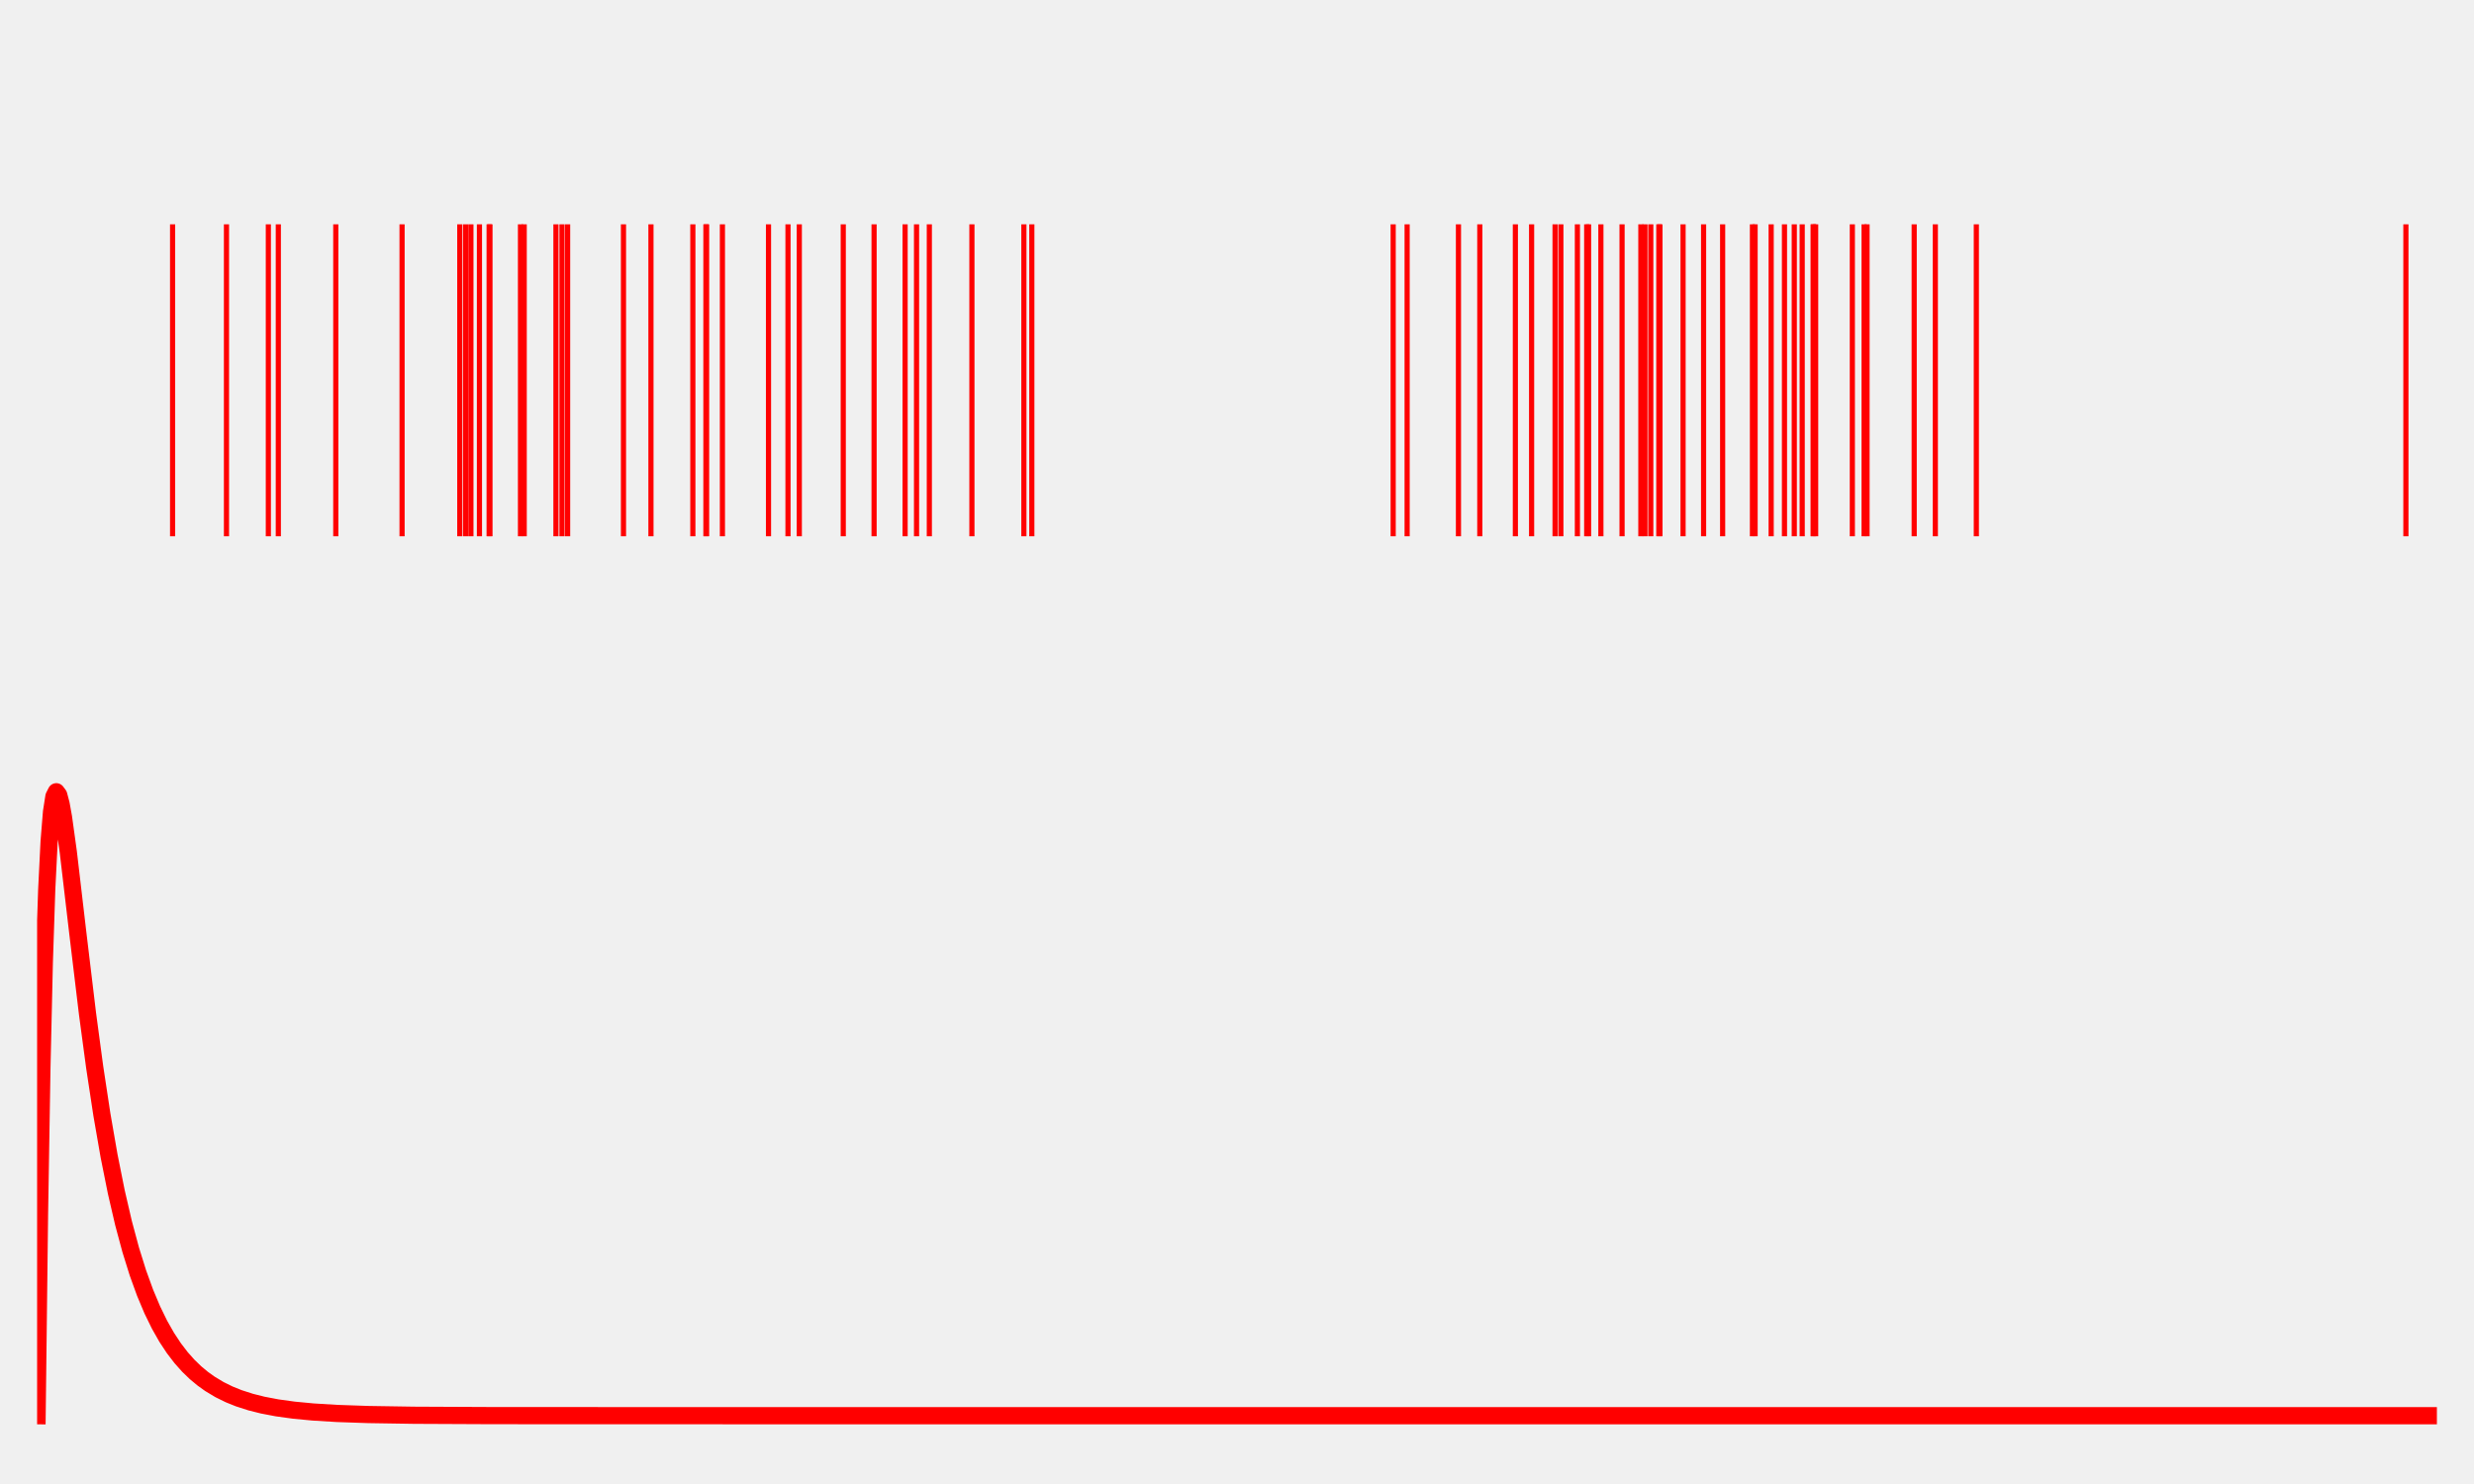
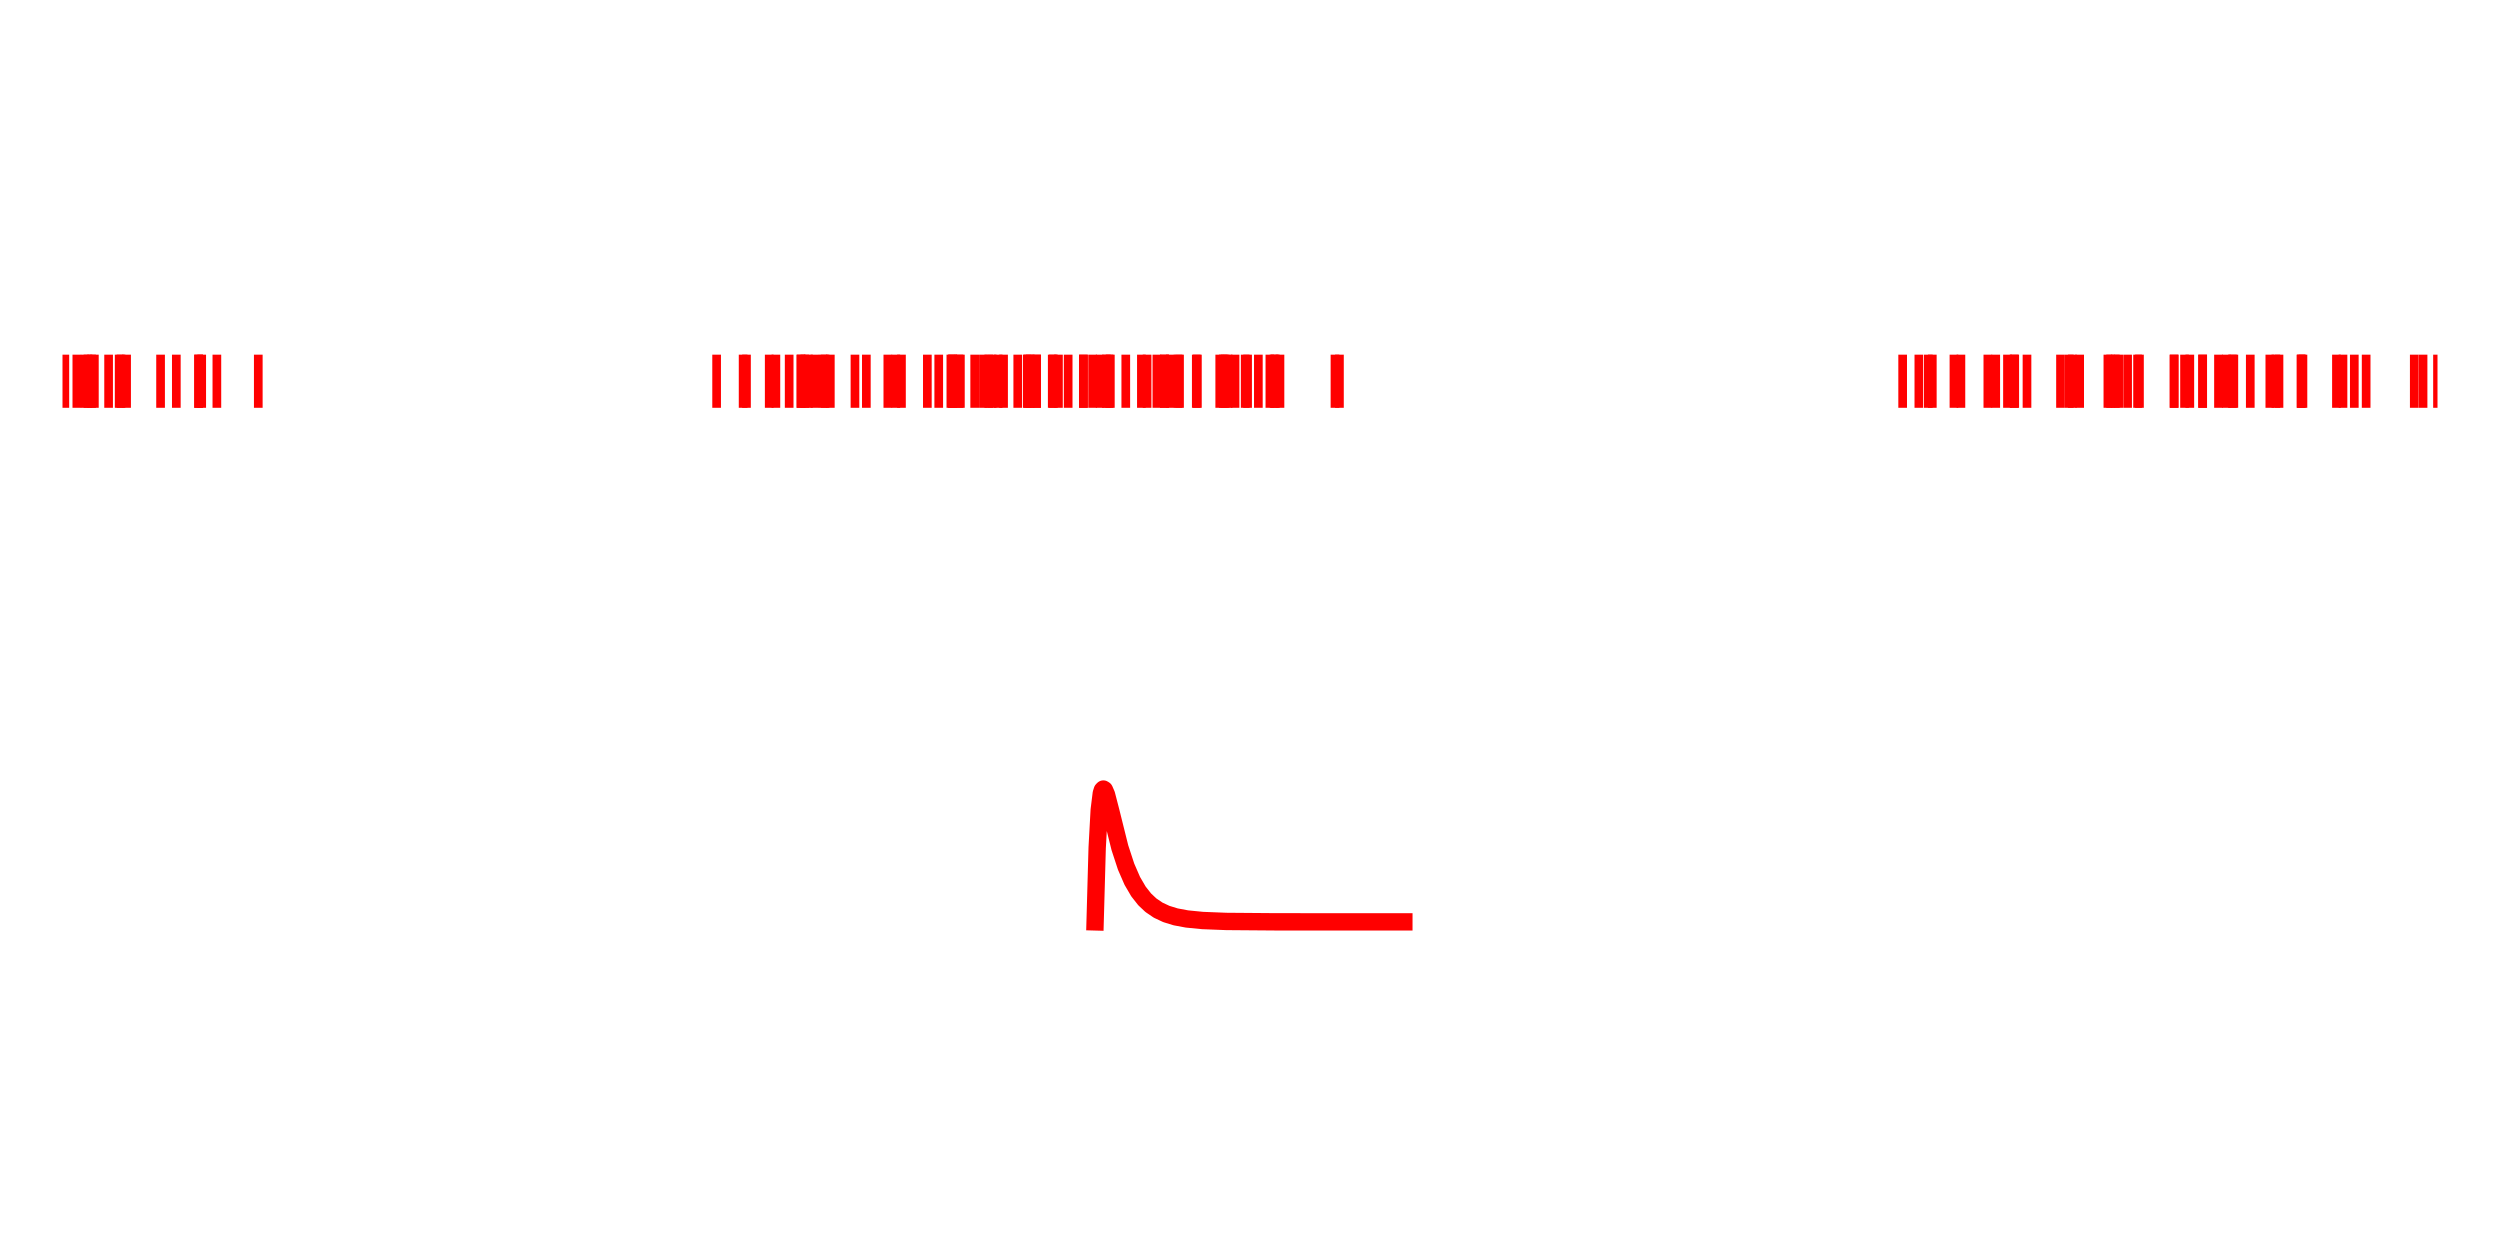
- <svg xmlns="http://www.w3.org/2000/svg" width="720pt" height="432pt" viewBox="0 0 720 432" version="1.1">
+ <svg xmlns="http://www.w3.org/2000/svg" width="432pt" height="216pt" viewBox="0 0 432 216" version="1.1">
  <defs>
    <style type="text/css">*{stroke-linejoin: round; stroke-linecap: butt}</style>
  </defs>
  <g id="figure_1">
    <g id="patch_1">
-       <path d="M 0 432  L 720 432  L 720 0  L 0 0  L 0 432  z " style="fill: none" />
+       <path d="M 0 216  L 432 216  L 432 0  L 0 0  z " style="fill: #ffffff" />
    </g>
    <g id="axes_1">
      <g id="patch_2">
-         <path d="M 10.8 210.6  L 709.2 210.6  L 709.2 10.8  L 10.8 10.8  L 10.8 210.6  z " style="fill: none" />
+         <path d="M 10.8 102.6  L 421.2 102.6  L 421.2 10.8  L 10.8 10.8  z " style="fill: #ffffff" />
      </g>
      <g id="matplotlib.axis_1" />
      <g id="matplotlib.axis_2" />
      <g id="EventCollection_1">
-         <path d="M 50.23 65.291  L 50.23 156.109  " clip-path="url(#p35b138a445)" style="fill: none; stroke: #ff0000; stroke-width: 1.5" />
-         <path d="M 65.91 65.291  L 65.91 156.109  " clip-path="url(#p35b138a445)" style="fill: none; stroke: #ff0000; stroke-width: 1.5" />
-         <path d="M 78.096 65.291  L 78.096 156.109  " clip-path="url(#p35b138a445)" style="fill: none; stroke: #ff0000; stroke-width: 1.5" />
-         <path d="M 81 65.291  L 81 156.109  " clip-path="url(#p35b138a445)" style="fill: none; stroke: #ff0000; stroke-width: 1.5" />
-         <path d="M 97.723 65.291  L 97.723 156.109  " clip-path="url(#p35b138a445)" style="fill: none; stroke: #ff0000; stroke-width: 1.5" />
-         <path d="M 117.009 65.291  L 117.009 156.109  " clip-path="url(#p35b138a445)" style="fill: none; stroke: #ff0000; stroke-width: 1.5" />
-         <path d="M 133.812 65.291  L 133.812 156.109  " clip-path="url(#p35b138a445)" style="fill: none; stroke: #ff0000; stroke-width: 1.5" />
-         <path d="M 135.519 65.291  L 135.519 156.109  " clip-path="url(#p35b138a445)" style="fill: none; stroke: #ff0000; stroke-width: 1.5" />
-         <path d="M 137.046 65.291  L 137.046 156.109  " clip-path="url(#p35b138a445)" style="fill: none; stroke: #ff0000; stroke-width: 1.5" />
-         <path d="M 139.53 65.291  L 139.53 156.109  " clip-path="url(#p35b138a445)" style="fill: none; stroke: #ff0000; stroke-width: 1.5" />
-         <path d="M 142.35 65.291  L 142.35 156.109  " clip-path="url(#p35b138a445)" style="fill: none; stroke: #ff0000; stroke-width: 1.5" />
-         <path d="M 142.59 65.291  L 142.59 156.109  " clip-path="url(#p35b138a445)" style="fill: none; stroke: #ff0000; stroke-width: 1.5" />
-         <path d="M 151.477 65.291  L 151.477 156.109  " clip-path="url(#p35b138a445)" style="fill: none; stroke: #ff0000; stroke-width: 1.5" />
-         <path d="M 152.558 65.291  L 152.558 156.109  " clip-path="url(#p35b138a445)" style="fill: none; stroke: #ff0000; stroke-width: 1.5" />
-         <path d="M 161.795 65.291  L 161.795 156.109  " clip-path="url(#p35b138a445)" style="fill: none; stroke: #ff0000; stroke-width: 1.5" />
-         <path d="M 163.56 65.291  L 163.56 156.109  " clip-path="url(#p35b138a445)" style="fill: none; stroke: #ff0000; stroke-width: 1.5" />
-         <path d="M 165.194 65.291  L 165.194 156.109  " clip-path="url(#p35b138a445)" style="fill: none; stroke: #ff0000; stroke-width: 1.5" />
-         <path d="M 181.448 65.291  L 181.448 156.109  " clip-path="url(#p35b138a445)" style="fill: none; stroke: #ff0000; stroke-width: 1.5" />
-         <path d="M 189.447 65.291  L 189.447 156.109  " clip-path="url(#p35b138a445)" style="fill: none; stroke: #ff0000; stroke-width: 1.5" />
-         <path d="M 201.637 65.291  L 201.637 156.109  " clip-path="url(#p35b138a445)" style="fill: none; stroke: #ff0000; stroke-width: 1.5" />
-         <path d="M 205.438 65.291  L 205.438 156.109  " clip-path="url(#p35b138a445)" style="fill: none; stroke: #ff0000; stroke-width: 1.5" />
-         <path d="M 205.638 65.291  L 205.638 156.109  " clip-path="url(#p35b138a445)" style="fill: none; stroke: #ff0000; stroke-width: 1.5" />
-         <path d="M 210.242 65.291  L 210.242 156.109  " clip-path="url(#p35b138a445)" style="fill: none; stroke: #ff0000; stroke-width: 1.5" />
-         <path d="M 223.655 65.291  L 223.655 156.109  " clip-path="url(#p35b138a445)" style="fill: none; stroke: #ff0000; stroke-width: 1.5" />
-         <path d="M 229.326 65.291  L 229.326 156.109  " clip-path="url(#p35b138a445)" style="fill: none; stroke: #ff0000; stroke-width: 1.5" />
-         <path d="M 232.617 65.291  L 232.617 156.109  " clip-path="url(#p35b138a445)" style="fill: none; stroke: #ff0000; stroke-width: 1.5" />
-         <path d="M 245.412 65.291  L 245.412 156.109  " clip-path="url(#p35b138a445)" style="fill: none; stroke: #ff0000; stroke-width: 1.5" />
-         <path d="M 254.381 65.291  L 254.381 156.109  " clip-path="url(#p35b138a445)" style="fill: none; stroke: #ff0000; stroke-width: 1.5" />
-         <path d="M 263.406 65.291  L 263.406 156.109  " clip-path="url(#p35b138a445)" style="fill: none; stroke: #ff0000; stroke-width: 1.5" />
-         <path d="M 266.739 65.291  L 266.739 156.109  " clip-path="url(#p35b138a445)" style="fill: none; stroke: #ff0000; stroke-width: 1.5" />
-         <path d="M 270.461 65.291  L 270.461 156.109  " clip-path="url(#p35b138a445)" style="fill: none; stroke: #ff0000; stroke-width: 1.5" />
-         <path d="M 282.851 65.291  L 282.851 156.109  " clip-path="url(#p35b138a445)" style="fill: none; stroke: #ff0000; stroke-width: 1.5" />
-         <path d="M 297.979 65.291  L 297.979 156.109  " clip-path="url(#p35b138a445)" style="fill: none; stroke: #ff0000; stroke-width: 1.5" />
-         <path d="M 300.29 65.291  L 300.29 156.109  " clip-path="url(#p35b138a445)" style="fill: none; stroke: #ff0000; stroke-width: 1.5" />
-         <path d="M 405.451 65.291  L 405.451 156.109  " clip-path="url(#p35b138a445)" style="fill: none; stroke: #ff0000; stroke-width: 1.5" />
-         <path d="M 409.512 65.291  L 409.512 156.109  " clip-path="url(#p35b138a445)" style="fill: none; stroke: #ff0000; stroke-width: 1.5" />
-         <path d="M 424.45 65.291  L 424.45 156.109  " clip-path="url(#p35b138a445)" style="fill: none; stroke: #ff0000; stroke-width: 1.5" />
-         <path d="M 430.664 65.291  L 430.664 156.109  " clip-path="url(#p35b138a445)" style="fill: none; stroke: #ff0000; stroke-width: 1.5" />
-         <path d="M 441.013 65.291  L 441.013 156.109  " clip-path="url(#p35b138a445)" style="fill: none; stroke: #ff0000; stroke-width: 1.5" />
-         <path d="M 445.736 65.291  L 445.736 156.109  " clip-path="url(#p35b138a445)" style="fill: none; stroke: #ff0000; stroke-width: 1.5" />
-         <path d="M 452.567 65.291  L 452.567 156.109  " clip-path="url(#p35b138a445)" style="fill: none; stroke: #ff0000; stroke-width: 1.5" />
-         <path d="M 454.251 65.291  L 454.251 156.109  " clip-path="url(#p35b138a445)" style="fill: none; stroke: #ff0000; stroke-width: 1.5" />
-         <path d="M 459.065 65.291  L 459.065 156.109  " clip-path="url(#p35b138a445)" style="fill: none; stroke: #ff0000; stroke-width: 1.5" />
-         <path d="M 461.776 65.291  L 461.776 156.109  " clip-path="url(#p35b138a445)" style="fill: none; stroke: #ff0000; stroke-width: 1.5" />
-         <path d="M 462.317 65.291  L 462.317 156.109  " clip-path="url(#p35b138a445)" style="fill: none; stroke: #ff0000; stroke-width: 1.5" />
-         <path d="M 465.903 65.291  L 465.903 156.109  " clip-path="url(#p35b138a445)" style="fill: none; stroke: #ff0000; stroke-width: 1.5" />
-         <path d="M 472.063 65.291  L 472.063 156.109  " clip-path="url(#p35b138a445)" style="fill: none; stroke: #ff0000; stroke-width: 1.5" />
-         <path d="M 477.536 65.291  L 477.536 156.109  " clip-path="url(#p35b138a445)" style="fill: none; stroke: #ff0000; stroke-width: 1.5" />
-         <path d="M 478.716 65.291  L 478.716 156.109  " clip-path="url(#p35b138a445)" style="fill: none; stroke: #ff0000; stroke-width: 1.5" />
-         <path d="M 480.419 65.291  L 480.419 156.109  " clip-path="url(#p35b138a445)" style="fill: none; stroke: #ff0000; stroke-width: 1.5" />
-         <path d="M 482.766 65.291  L 482.766 156.109  " clip-path="url(#p35b138a445)" style="fill: none; stroke: #ff0000; stroke-width: 1.5" />
-         <path d="M 483.091 65.291  L 483.091 156.109  " clip-path="url(#p35b138a445)" style="fill: none; stroke: #ff0000; stroke-width: 1.5" />
-         <path d="M 489.817 65.291  L 489.817 156.109  " clip-path="url(#p35b138a445)" style="fill: none; stroke: #ff0000; stroke-width: 1.5" />
-         <path d="M 495.791 65.291  L 495.791 156.109  " clip-path="url(#p35b138a445)" style="fill: none; stroke: #ff0000; stroke-width: 1.5" />
-         <path d="M 501.332 65.291  L 501.332 156.109  " clip-path="url(#p35b138a445)" style="fill: none; stroke: #ff0000; stroke-width: 1.5" />
-         <path d="M 510.007 65.291  L 510.007 156.109  " clip-path="url(#p35b138a445)" style="fill: none; stroke: #ff0000; stroke-width: 1.5" />
-         <path d="M 510.779 65.291  L 510.779 156.109  " clip-path="url(#p35b138a445)" style="fill: none; stroke: #ff0000; stroke-width: 1.5" />
-         <path d="M 515.458 65.291  L 515.458 156.109  " clip-path="url(#p35b138a445)" style="fill: none; stroke: #ff0000; stroke-width: 1.5" />
-         <path d="M 519.328 65.291  L 519.328 156.109  " clip-path="url(#p35b138a445)" style="fill: none; stroke: #ff0000; stroke-width: 1.5" />
-         <path d="M 522.182 65.291  L 522.182 156.109  " clip-path="url(#p35b138a445)" style="fill: none; stroke: #ff0000; stroke-width: 1.5" />
-         <path d="M 524.489 65.291  L 524.489 156.109  " clip-path="url(#p35b138a445)" style="fill: none; stroke: #ff0000; stroke-width: 1.5" />
-         <path d="M 527.665 65.291  L 527.665 156.109  " clip-path="url(#p35b138a445)" style="fill: none; stroke: #ff0000; stroke-width: 1.5" />
-         <path d="M 527.829 65.291  L 527.829 156.109  " clip-path="url(#p35b138a445)" style="fill: none; stroke: #ff0000; stroke-width: 1.5" />
-         <path d="M 528.404 65.291  L 528.404 156.109  " clip-path="url(#p35b138a445)" style="fill: none; stroke: #ff0000; stroke-width: 1.5" />
-         <path d="M 539.08 65.291  L 539.08 156.109  " clip-path="url(#p35b138a445)" style="fill: none; stroke: #ff0000; stroke-width: 1.5" />
-         <path d="M 542.504 65.291  L 542.504 156.109  " clip-path="url(#p35b138a445)" style="fill: none; stroke: #ff0000; stroke-width: 1.5" />
-         <path d="M 543.36 65.291  L 543.36 156.109  " clip-path="url(#p35b138a445)" style="fill: none; stroke: #ff0000; stroke-width: 1.5" />
-         <path d="M 557.077 65.291  L 557.077 156.109  " clip-path="url(#p35b138a445)" style="fill: none; stroke: #ff0000; stroke-width: 1.5" />
-         <path d="M 563.231 65.291  L 563.231 156.109  " clip-path="url(#p35b138a445)" style="fill: none; stroke: #ff0000; stroke-width: 1.5" />
-         <path d="M 575.167 65.291  L 575.167 156.109  " clip-path="url(#p35b138a445)" style="fill: none; stroke: #ff0000; stroke-width: 1.5" />
-         <path d="M 700.18 65.291  L 700.18 156.109  " clip-path="url(#p35b138a445)" style="fill: none; stroke: #ff0000; stroke-width: 1.5" />
+         <path d="M 11.204 61.29  L 11.204 70.47  " clip-path="url(#p15a1de22c3)" style="fill: none; stroke: #ff0000; stroke-width: 1.5" />
+         <path d="M 13.278 61.29  L 13.278 70.47  " clip-path="url(#p15a1de22c3)" style="fill: none; stroke: #ff0000; stroke-width: 1.5" />
+         <path d="M 14.72 61.29  L 14.72 70.47  " clip-path="url(#p15a1de22c3)" style="fill: none; stroke: #ff0000; stroke-width: 1.5" />
+         <path d="M 15.202 61.29  L 15.202 70.47  " clip-path="url(#p15a1de22c3)" style="fill: none; stroke: #ff0000; stroke-width: 1.5" />
+         <path d="M 15.817 61.29  L 15.817 70.47  " clip-path="url(#p15a1de22c3)" style="fill: none; stroke: #ff0000; stroke-width: 1.5" />
+         <path d="M 16.308 61.29  L 16.308 70.47  " clip-path="url(#p15a1de22c3)" style="fill: none; stroke: #ff0000; stroke-width: 1.5" />
+         <path d="M 18.767 61.29  L 18.767 70.47  " clip-path="url(#p15a1de22c3)" style="fill: none; stroke: #ff0000; stroke-width: 1.5" />
+         <path d="M 20.59 61.29  L 20.59 70.47  " clip-path="url(#p15a1de22c3)" style="fill: none; stroke: #ff0000; stroke-width: 1.5" />
+         <path d="M 20.91 61.29  L 20.91 70.47  " clip-path="url(#p15a1de22c3)" style="fill: none; stroke: #ff0000; stroke-width: 1.5" />
+         <path d="M 21.875 61.29  L 21.875 70.47  " clip-path="url(#p15a1de22c3)" style="fill: none; stroke: #ff0000; stroke-width: 1.5" />
+         <path d="M 27.747 61.29  L 27.747 70.47  " clip-path="url(#p15a1de22c3)" style="fill: none; stroke: #ff0000; stroke-width: 1.5" />
+         <path d="M 30.469 61.29  L 30.469 70.47  " clip-path="url(#p15a1de22c3)" style="fill: none; stroke: #ff0000; stroke-width: 1.5" />
+         <path d="M 34.318 61.29  L 34.318 70.47  " clip-path="url(#p15a1de22c3)" style="fill: none; stroke: #ff0000; stroke-width: 1.5" />
+         <path d="M 34.32 61.29  L 34.32 70.47  " clip-path="url(#p15a1de22c3)" style="fill: none; stroke: #ff0000; stroke-width: 1.5" />
+         <path d="M 34.855 61.29  L 34.855 70.47  " clip-path="url(#p15a1de22c3)" style="fill: none; stroke: #ff0000; stroke-width: 1.5" />
+         <path d="M 37.475 61.29  L 37.475 70.47  " clip-path="url(#p15a1de22c3)" style="fill: none; stroke: #ff0000; stroke-width: 1.5" />
+         <path d="M 44.632 61.29  L 44.632 70.47  " clip-path="url(#p15a1de22c3)" style="fill: none; stroke: #ff0000; stroke-width: 1.5" />
+         <path d="M 123.832 61.29  L 123.832 70.47  " clip-path="url(#p15a1de22c3)" style="fill: none; stroke: #ff0000; stroke-width: 1.5" />
+         <path d="M 128.411 61.29  L 128.411 70.47  " clip-path="url(#p15a1de22c3)" style="fill: none; stroke: #ff0000; stroke-width: 1.5" />
+         <path d="M 128.993 61.29  L 128.993 70.47  " clip-path="url(#p15a1de22c3)" style="fill: none; stroke: #ff0000; stroke-width: 1.5" />
+         <path d="M 132.92 61.29  L 132.92 70.47  " clip-path="url(#p15a1de22c3)" style="fill: none; stroke: #ff0000; stroke-width: 1.5" />
+         <path d="M 134.072 61.29  L 134.072 70.47  " clip-path="url(#p15a1de22c3)" style="fill: none; stroke: #ff0000; stroke-width: 1.5" />
+         <path d="M 136.368 61.29  L 136.368 70.47  " clip-path="url(#p15a1de22c3)" style="fill: none; stroke: #ff0000; stroke-width: 1.5" />
+         <path d="M 138.396 61.29  L 138.396 70.47  " clip-path="url(#p15a1de22c3)" style="fill: none; stroke: #ff0000; stroke-width: 1.5" />
+         <path d="M 138.429 61.29  L 138.429 70.47  " clip-path="url(#p15a1de22c3)" style="fill: none; stroke: #ff0000; stroke-width: 1.5" />
+         <path d="M 139.082 61.29  L 139.082 70.47  " clip-path="url(#p15a1de22c3)" style="fill: none; stroke: #ff0000; stroke-width: 1.5" />
+         <path d="M 139.7 61.29  L 139.7 70.47  " clip-path="url(#p15a1de22c3)" style="fill: none; stroke: #ff0000; stroke-width: 1.5" />
+         <path d="M 140.816 61.29  L 140.816 70.47  " clip-path="url(#p15a1de22c3)" style="fill: none; stroke: #ff0000; stroke-width: 1.5" />
+         <path d="M 142.237 61.29  L 142.237 70.47  " clip-path="url(#p15a1de22c3)" style="fill: none; stroke: #ff0000; stroke-width: 1.5" />
+         <path d="M 142.558 61.29  L 142.558 70.47  " clip-path="url(#p15a1de22c3)" style="fill: none; stroke: #ff0000; stroke-width: 1.5" />
+         <path d="M 143.48 61.29  L 143.48 70.47  " clip-path="url(#p15a1de22c3)" style="fill: none; stroke: #ff0000; stroke-width: 1.5" />
+         <path d="M 147.738 61.29  L 147.738 70.47  " clip-path="url(#p15a1de22c3)" style="fill: none; stroke: #ff0000; stroke-width: 1.5" />
+         <path d="M 149.704 61.29  L 149.704 70.47  " clip-path="url(#p15a1de22c3)" style="fill: none; stroke: #ff0000; stroke-width: 1.5" />
+         <path d="M 153.417 61.29  L 153.417 70.47  " clip-path="url(#p15a1de22c3)" style="fill: none; stroke: #ff0000; stroke-width: 1.5" />
+         <path d="M 154.795 61.29  L 154.795 70.47  " clip-path="url(#p15a1de22c3)" style="fill: none; stroke: #ff0000; stroke-width: 1.5" />
+         <path d="M 155.774 61.29  L 155.774 70.47  " clip-path="url(#p15a1de22c3)" style="fill: none; stroke: #ff0000; stroke-width: 1.5" />
+         <path d="M 160.246 61.29  L 160.246 70.47  " clip-path="url(#p15a1de22c3)" style="fill: none; stroke: #ff0000; stroke-width: 1.5" />
+         <path d="M 162.213 61.29  L 162.213 70.47  " clip-path="url(#p15a1de22c3)" style="fill: none; stroke: #ff0000; stroke-width: 1.5" />
+         <path d="M 164.309 61.29  L 164.309 70.47  " clip-path="url(#p15a1de22c3)" style="fill: none; stroke: #ff0000; stroke-width: 1.5" />
+         <path d="M 164.55 61.29  L 164.55 70.47  " clip-path="url(#p15a1de22c3)" style="fill: none; stroke: #ff0000; stroke-width: 1.5" />
+         <path d="M 164.64 61.29  L 164.64 70.47  " clip-path="url(#p15a1de22c3)" style="fill: none; stroke: #ff0000; stroke-width: 1.5" />
+         <path d="M 165.705 61.29  L 165.705 70.47  " clip-path="url(#p15a1de22c3)" style="fill: none; stroke: #ff0000; stroke-width: 1.5" />
+         <path d="M 165.956 61.29  L 165.956 70.47  " clip-path="url(#p15a1de22c3)" style="fill: none; stroke: #ff0000; stroke-width: 1.5" />
+         <path d="M 168.426 61.29  L 168.426 70.47  " clip-path="url(#p15a1de22c3)" style="fill: none; stroke: #ff0000; stroke-width: 1.5" />
+         <path d="M 169.938 61.29  L 169.938 70.47  " clip-path="url(#p15a1de22c3)" style="fill: none; stroke: #ff0000; stroke-width: 1.5" />
+         <path d="M 170.856 61.29  L 170.856 70.47  " clip-path="url(#p15a1de22c3)" style="fill: none; stroke: #ff0000; stroke-width: 1.5" />
+         <path d="M 171.449 61.29  L 171.449 70.47  " clip-path="url(#p15a1de22c3)" style="fill: none; stroke: #ff0000; stroke-width: 1.5" />
+         <path d="M 172.483 61.29  L 172.483 70.47  " clip-path="url(#p15a1de22c3)" style="fill: none; stroke: #ff0000; stroke-width: 1.5" />
+         <path d="M 173.416 61.29  L 173.416 70.47  " clip-path="url(#p15a1de22c3)" style="fill: none; stroke: #ff0000; stroke-width: 1.5" />
+         <path d="M 175.868 61.29  L 175.868 70.47  " clip-path="url(#p15a1de22c3)" style="fill: none; stroke: #ff0000; stroke-width: 1.5" />
+         <path d="M 177.521 61.29  L 177.521 70.47  " clip-path="url(#p15a1de22c3)" style="fill: none; stroke: #ff0000; stroke-width: 1.5" />
+         <path d="M 177.628 61.29  L 177.628 70.47  " clip-path="url(#p15a1de22c3)" style="fill: none; stroke: #ff0000; stroke-width: 1.5" />
+         <path d="M 178.023 61.29  L 178.023 70.47  " clip-path="url(#p15a1de22c3)" style="fill: none; stroke: #ff0000; stroke-width: 1.5" />
+         <path d="M 179.119 61.29  L 179.119 70.47  " clip-path="url(#p15a1de22c3)" style="fill: none; stroke: #ff0000; stroke-width: 1.5" />
+         <path d="M 179.12 61.29  L 179.12 70.47  " clip-path="url(#p15a1de22c3)" style="fill: none; stroke: #ff0000; stroke-width: 1.5" />
+         <path d="M 181.826 61.29  L 181.826 70.47  " clip-path="url(#p15a1de22c3)" style="fill: none; stroke: #ff0000; stroke-width: 1.5" />
+         <path d="M 182.03 61.29  L 182.03 70.47  " clip-path="url(#p15a1de22c3)" style="fill: none; stroke: #ff0000; stroke-width: 1.5" />
+         <path d="M 182.9 61.29  L 182.9 70.47  " clip-path="url(#p15a1de22c3)" style="fill: none; stroke: #ff0000; stroke-width: 1.5" />
+         <path d="M 184.579 61.29  L 184.579 70.47  " clip-path="url(#p15a1de22c3)" style="fill: none; stroke: #ff0000; stroke-width: 1.5" />
+         <path d="M 187.211 61.29  L 187.211 70.47  " clip-path="url(#p15a1de22c3)" style="fill: none; stroke: #ff0000; stroke-width: 1.5" />
+         <path d="M 187.225 61.29  L 187.225 70.47  " clip-path="url(#p15a1de22c3)" style="fill: none; stroke: #ff0000; stroke-width: 1.5" />
+         <path d="M 188.801 61.29  L 188.801 70.47  " clip-path="url(#p15a1de22c3)" style="fill: none; stroke: #ff0000; stroke-width: 1.5" />
+         <path d="M 190.114 61.29  L 190.114 70.47  " clip-path="url(#p15a1de22c3)" style="fill: none; stroke: #ff0000; stroke-width: 1.5" />
+         <path d="M 191.181 61.29  L 191.181 70.47  " clip-path="url(#p15a1de22c3)" style="fill: none; stroke: #ff0000; stroke-width: 1.5" />
+         <path d="M 191.631 61.29  L 191.631 70.47  " clip-path="url(#p15a1de22c3)" style="fill: none; stroke: #ff0000; stroke-width: 1.5" />
+         <path d="M 191.868 61.29  L 191.868 70.47  " clip-path="url(#p15a1de22c3)" style="fill: none; stroke: #ff0000; stroke-width: 1.5" />
+         <path d="M 194.534 61.29  L 194.534 70.47  " clip-path="url(#p15a1de22c3)" style="fill: none; stroke: #ff0000; stroke-width: 1.5" />
+         <path d="M 197.233 61.29  L 197.233 70.47  " clip-path="url(#p15a1de22c3)" style="fill: none; stroke: #ff0000; stroke-width: 1.5" />
+         <path d="M 198.216 61.29  L 198.216 70.47  " clip-path="url(#p15a1de22c3)" style="fill: none; stroke: #ff0000; stroke-width: 1.5" />
+         <path d="M 199.909 61.29  L 199.909 70.47  " clip-path="url(#p15a1de22c3)" style="fill: none; stroke: #ff0000; stroke-width: 1.5" />
+         <path d="M 201.228 61.29  L 201.228 70.47  " clip-path="url(#p15a1de22c3)" style="fill: none; stroke: #ff0000; stroke-width: 1.5" />
+         <path d="M 201.257 61.29  L 201.257 70.47  " clip-path="url(#p15a1de22c3)" style="fill: none; stroke: #ff0000; stroke-width: 1.5" />
+         <path d="M 202.233 61.29  L 202.233 70.47  " clip-path="url(#p15a1de22c3)" style="fill: none; stroke: #ff0000; stroke-width: 1.5" />
+         <path d="M 203.569 61.29  L 203.569 70.47  " clip-path="url(#p15a1de22c3)" style="fill: none; stroke: #ff0000; stroke-width: 1.5" />
+         <path d="M 203.823 61.29  L 203.823 70.47  " clip-path="url(#p15a1de22c3)" style="fill: none; stroke: #ff0000; stroke-width: 1.5" />
+         <path d="M 206.717 61.29  L 206.717 70.47  " clip-path="url(#p15a1de22c3)" style="fill: none; stroke: #ff0000; stroke-width: 1.5" />
+         <path d="M 206.91 61.29  L 206.91 70.47  " clip-path="url(#p15a1de22c3)" style="fill: none; stroke: #ff0000; stroke-width: 1.5" />
+         <path d="M 210.77 61.29  L 210.77 70.47  " clip-path="url(#p15a1de22c3)" style="fill: none; stroke: #ff0000; stroke-width: 1.5" />
+         <path d="M 211.379 61.29  L 211.379 70.47  " clip-path="url(#p15a1de22c3)" style="fill: none; stroke: #ff0000; stroke-width: 1.5" />
+         <path d="M 211.708 61.29  L 211.708 70.47  " clip-path="url(#p15a1de22c3)" style="fill: none; stroke: #ff0000; stroke-width: 1.5" />
+         <path d="M 212.222 61.29  L 212.222 70.47  " clip-path="url(#p15a1de22c3)" style="fill: none; stroke: #ff0000; stroke-width: 1.5" />
+         <path d="M 213.418 61.29  L 213.418 70.47  " clip-path="url(#p15a1de22c3)" style="fill: none; stroke: #ff0000; stroke-width: 1.5" />
+         <path d="M 215.168 61.29  L 215.168 70.47  " clip-path="url(#p15a1de22c3)" style="fill: none; stroke: #ff0000; stroke-width: 1.5" />
+         <path d="M 215.583 61.29  L 215.583 70.47  " clip-path="url(#p15a1de22c3)" style="fill: none; stroke: #ff0000; stroke-width: 1.5" />
+         <path d="M 217.444 61.29  L 217.444 70.47  " clip-path="url(#p15a1de22c3)" style="fill: none; stroke: #ff0000; stroke-width: 1.5" />
+         <path d="M 219.436 61.29  L 219.436 70.47  " clip-path="url(#p15a1de22c3)" style="fill: none; stroke: #ff0000; stroke-width: 1.5" />
+         <path d="M 220.158 61.29  L 220.158 70.47  " clip-path="url(#p15a1de22c3)" style="fill: none; stroke: #ff0000; stroke-width: 1.5" />
+         <path d="M 220.371 61.29  L 220.371 70.47  " clip-path="url(#p15a1de22c3)" style="fill: none; stroke: #ff0000; stroke-width: 1.5" />
+         <path d="M 221.179 61.29  L 221.179 70.47  " clip-path="url(#p15a1de22c3)" style="fill: none; stroke: #ff0000; stroke-width: 1.5" />
+         <path d="M 230.684 61.29  L 230.684 70.47  " clip-path="url(#p15a1de22c3)" style="fill: none; stroke: #ff0000; stroke-width: 1.5" />
+         <path d="M 231.456 61.29  L 231.456 70.47  " clip-path="url(#p15a1de22c3)" style="fill: none; stroke: #ff0000; stroke-width: 1.5" />
+         <path d="M 328.779 61.29  L 328.779 70.47  " clip-path="url(#p15a1de22c3)" style="fill: none; stroke: #ff0000; stroke-width: 1.5" />
+         <path d="M 331.578 61.29  L 331.578 70.47  " clip-path="url(#p15a1de22c3)" style="fill: none; stroke: #ff0000; stroke-width: 1.5" />
+         <path d="M 333.216 61.29  L 333.216 70.47  " clip-path="url(#p15a1de22c3)" style="fill: none; stroke: #ff0000; stroke-width: 1.5" />
+         <path d="M 333.903 61.29  L 333.903 70.47  " clip-path="url(#p15a1de22c3)" style="fill: none; stroke: #ff0000; stroke-width: 1.5" />
+         <path d="M 337.643 61.29  L 337.643 70.47  " clip-path="url(#p15a1de22c3)" style="fill: none; stroke: #ff0000; stroke-width: 1.5" />
+         <path d="M 338.846 61.29  L 338.846 70.47  " clip-path="url(#p15a1de22c3)" style="fill: none; stroke: #ff0000; stroke-width: 1.5" />
+         <path d="M 343.5 61.29  L 343.5 70.47  " clip-path="url(#p15a1de22c3)" style="fill: none; stroke: #ff0000; stroke-width: 1.5" />
+         <path d="M 344.862 61.29  L 344.862 70.47  " clip-path="url(#p15a1de22c3)" style="fill: none; stroke: #ff0000; stroke-width: 1.5" />
+         <path d="M 346.891 61.29  L 346.891 70.47  " clip-path="url(#p15a1de22c3)" style="fill: none; stroke: #ff0000; stroke-width: 1.5" />
+         <path d="M 348.035 61.29  L 348.035 70.47  " clip-path="url(#p15a1de22c3)" style="fill: none; stroke: #ff0000; stroke-width: 1.5" />
+         <path d="M 348.146 61.29  L 348.146 70.47  " clip-path="url(#p15a1de22c3)" style="fill: none; stroke: #ff0000; stroke-width: 1.5" />
+         <path d="M 350.265 61.29  L 350.265 70.47  " clip-path="url(#p15a1de22c3)" style="fill: none; stroke: #ff0000; stroke-width: 1.5" />
+         <path d="M 356.056 61.29  L 356.056 70.47  " clip-path="url(#p15a1de22c3)" style="fill: none; stroke: #ff0000; stroke-width: 1.5" />
+         <path d="M 357.572 61.29  L 357.572 70.47  " clip-path="url(#p15a1de22c3)" style="fill: none; stroke: #ff0000; stroke-width: 1.5" />
+         <path d="M 358.104 61.29  L 358.104 70.47  " clip-path="url(#p15a1de22c3)" style="fill: none; stroke: #ff0000; stroke-width: 1.5" />
+         <path d="M 359.365 61.29  L 359.365 70.47  " clip-path="url(#p15a1de22c3)" style="fill: none; stroke: #ff0000; stroke-width: 1.5" />
+         <path d="M 364.242 61.29  L 364.242 70.47  " clip-path="url(#p15a1de22c3)" style="fill: none; stroke: #ff0000; stroke-width: 1.5" />
+         <path d="M 364.716 61.29  L 364.716 70.47  " clip-path="url(#p15a1de22c3)" style="fill: none; stroke: #ff0000; stroke-width: 1.5" />
+         <path d="M 365.522 61.29  L 365.522 70.47  " clip-path="url(#p15a1de22c3)" style="fill: none; stroke: #ff0000; stroke-width: 1.5" />
+         <path d="M 366.103 61.29  L 366.103 70.47  " clip-path="url(#p15a1de22c3)" style="fill: none; stroke: #ff0000; stroke-width: 1.5" />
+         <path d="M 367.649 61.29  L 367.649 70.47  " clip-path="url(#p15a1de22c3)" style="fill: none; stroke: #ff0000; stroke-width: 1.5" />
+         <path d="M 369.371 61.29  L 369.371 70.47  " clip-path="url(#p15a1de22c3)" style="fill: none; stroke: #ff0000; stroke-width: 1.5" />
+         <path d="M 369.7 61.29  L 369.7 70.47  " clip-path="url(#p15a1de22c3)" style="fill: none; stroke: #ff0000; stroke-width: 1.5" />
+         <path d="M 375.666 61.29  L 375.666 70.47  " clip-path="url(#p15a1de22c3)" style="fill: none; stroke: #ff0000; stroke-width: 1.5" />
+         <path d="M 375.702 61.29  L 375.702 70.47  " clip-path="url(#p15a1de22c3)" style="fill: none; stroke: #ff0000; stroke-width: 1.5" />
+         <path d="M 377.488 61.29  L 377.488 70.47  " clip-path="url(#p15a1de22c3)" style="fill: none; stroke: #ff0000; stroke-width: 1.5" />
+         <path d="M 378.399 61.29  L 378.399 70.47  " clip-path="url(#p15a1de22c3)" style="fill: none; stroke: #ff0000; stroke-width: 1.5" />
+         <path d="M 380.603 61.29  L 380.603 70.47  " clip-path="url(#p15a1de22c3)" style="fill: none; stroke: #ff0000; stroke-width: 1.5" />
+         <path d="M 380.627 61.29  L 380.627 70.47  " clip-path="url(#p15a1de22c3)" style="fill: none; stroke: #ff0000; stroke-width: 1.5" />
+         <path d="M 383.355 61.29  L 383.355 70.47  " clip-path="url(#p15a1de22c3)" style="fill: none; stroke: #ff0000; stroke-width: 1.5" />
+         <path d="M 384.703 61.29  L 384.703 70.47  " clip-path="url(#p15a1de22c3)" style="fill: none; stroke: #ff0000; stroke-width: 1.5" />
+         <path d="M 385.765 61.29  L 385.765 70.47  " clip-path="url(#p15a1de22c3)" style="fill: none; stroke: #ff0000; stroke-width: 1.5" />
+         <path d="M 386.008 61.29  L 386.008 70.47  " clip-path="url(#p15a1de22c3)" style="fill: none; stroke: #ff0000; stroke-width: 1.5" />
+         <path d="M 388.848 61.29  L 388.848 70.47  " clip-path="url(#p15a1de22c3)" style="fill: none; stroke: #ff0000; stroke-width: 1.5" />
+         <path d="M 392.227 61.29  L 392.227 70.47  " clip-path="url(#p15a1de22c3)" style="fill: none; stroke: #ff0000; stroke-width: 1.5" />
+         <path d="M 393.265 61.29  L 393.265 70.47  " clip-path="url(#p15a1de22c3)" style="fill: none; stroke: #ff0000; stroke-width: 1.5" />
+         <path d="M 393.81 61.29  L 393.81 70.47  " clip-path="url(#p15a1de22c3)" style="fill: none; stroke: #ff0000; stroke-width: 1.5" />
+         <path d="M 397.606 61.29  L 397.606 70.47  " clip-path="url(#p15a1de22c3)" style="fill: none; stroke: #ff0000; stroke-width: 1.5" />
+         <path d="M 397.672 61.29  L 397.672 70.47  " clip-path="url(#p15a1de22c3)" style="fill: none; stroke: #ff0000; stroke-width: 1.5" />
+         <path d="M 397.949 61.29  L 397.949 70.47  " clip-path="url(#p15a1de22c3)" style="fill: none; stroke: #ff0000; stroke-width: 1.5" />
+         <path d="M 403.737 61.29  L 403.737 70.47  " clip-path="url(#p15a1de22c3)" style="fill: none; stroke: #ff0000; stroke-width: 1.5" />
+         <path d="M 404.87 61.29  L 404.87 70.47  " clip-path="url(#p15a1de22c3)" style="fill: none; stroke: #ff0000; stroke-width: 1.5" />
+         <path d="M 406.824 61.29  L 406.824 70.47  " clip-path="url(#p15a1de22c3)" style="fill: none; stroke: #ff0000; stroke-width: 1.5" />
+         <path d="M 408.87 61.29  L 408.87 70.47  " clip-path="url(#p15a1de22c3)" style="fill: none; stroke: #ff0000; stroke-width: 1.5" />
+         <path d="M 417.186 61.29  L 417.186 70.47  " clip-path="url(#p15a1de22c3)" style="fill: none; stroke: #ff0000; stroke-width: 1.5" />
+         <path d="M 418.703 61.29  L 418.703 70.47  " clip-path="url(#p15a1de22c3)" style="fill: none; stroke: #ff0000; stroke-width: 1.5" />
+         <path d="M 421.2 61.29  L 421.2 70.47  " clip-path="url(#p15a1de22c3)" style="fill: none; stroke: #ff0000; stroke-width: 1.5" />
      </g>
    </g>
    <g id="axes_2">
      <g id="patch_3">
-         <path d="M 10.8 421.2  L 709.2 421.2  L 709.2 221.4  L 10.8 221.4  L 10.8 421.2  z " style="fill: none" />
+         <path d="M 10.8 205.2  L 421.2 205.2  L 421.2 113.4  L 10.8 113.4  z " style="fill: #ffffff" />
      </g>
      <g id="matplotlib.axis_3" />
      <g id="matplotlib.axis_4" />
      <g id="line2d_1">
-         <path d="M 10.8 412.118  L 11.498 353.576  L 12.197 310.838  L 12.895 280.27  L 13.594 259.047  L 14.292 244.975  L 14.991 236.354  L 15.689 231.864  L 16.387 230.482  L 17.086 231.417  L 17.784 234.06  L 18.483 237.939  L 19.88 248.039  L 22.673 271.847  L 25.467 295.09  L 27.562 310.699  L 29.658 324.499  L 31.753 336.55  L 33.848 347.003  L 35.944 356.038  L 38.039 363.834  L 40.134 370.552  L 42.23 376.338  L 44.325 381.32  L 46.42 385.609  L 48.515 389.301  L 50.611 392.479  L 52.706 395.215  L 54.801 397.569  L 56.897 399.596  L 58.992 401.34  L 61.087 402.841  L 63.881 404.523  L 66.675 405.9  L 69.469 407.027  L 72.961 408.153  L 76.453 409.03  L 80.643 409.831  L 85.533 410.506  L 91.12 411.038  L 98.104 411.463  L 107.184 411.776  L 120.454 411.986  L 143.503 412.093  L 220.33 412.118  L 709.235 412.118  L 709.235 412.118  " clip-path="url(#p9af82f81a8)" style="fill: none; stroke: #ff0000; stroke-width: 5; stroke-linecap: square" />
+         <path d="M 189.235 159.3  L 189.592 146.503  L 189.949 139.959  L 190.305 137.092  L 190.484 136.525  L 190.662 136.35  L 190.841 136.468  L 191.198 137.292  L 191.911 140.045  L 193.517 146.486  L 194.588 149.752  L 195.658 152.214  L 196.729 154.048  L 197.8 155.409  L 198.87 156.417  L 200.119 157.268  L 201.547 157.938  L 203.153 158.432  L 205.115 158.799  L 207.792 159.063  L 211.896 159.225  L 220.639 159.294  L 242.587 159.3  L 242.587 159.3  " clip-path="url(#p0304c608a2)" style="fill: none; stroke: #ff0000; stroke-width: 3; stroke-linecap: square" />
      </g>
    </g>
  </g>
  <defs>
-     <clipPath id="p35b138a445">
-       <rect x="10.8" y="10.8" width="698.4" height="199.8" />
+     <clipPath id="p15a1de22c3">
+       <rect x="10.8" y="10.8" width="410.4" height="91.8" />
    </clipPath>
-     <clipPath id="p9af82f81a8">
-       <rect x="10.8" y="221.4" width="698.4" height="199.8" />
+     <clipPath id="p0304c608a2">
+       <rect x="10.8" y="113.4" width="410.4" height="91.8" />
    </clipPath>
  </defs>
</svg>
